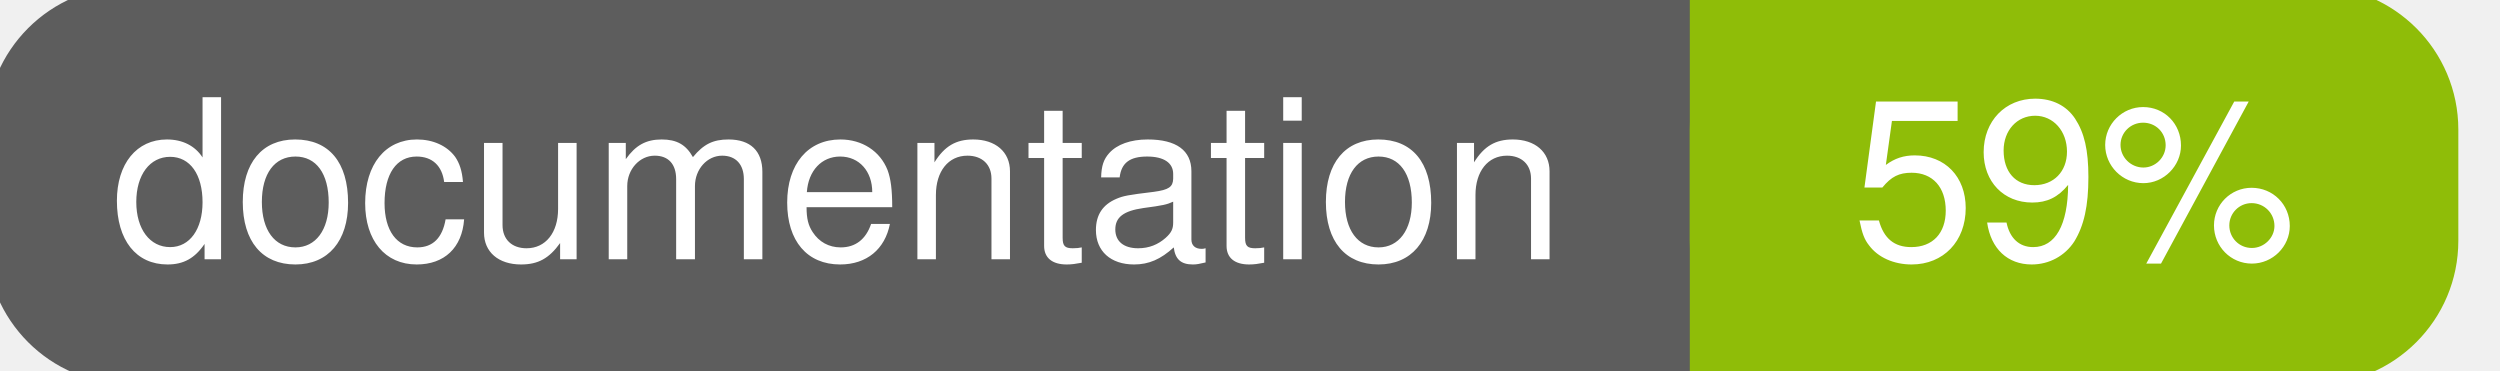
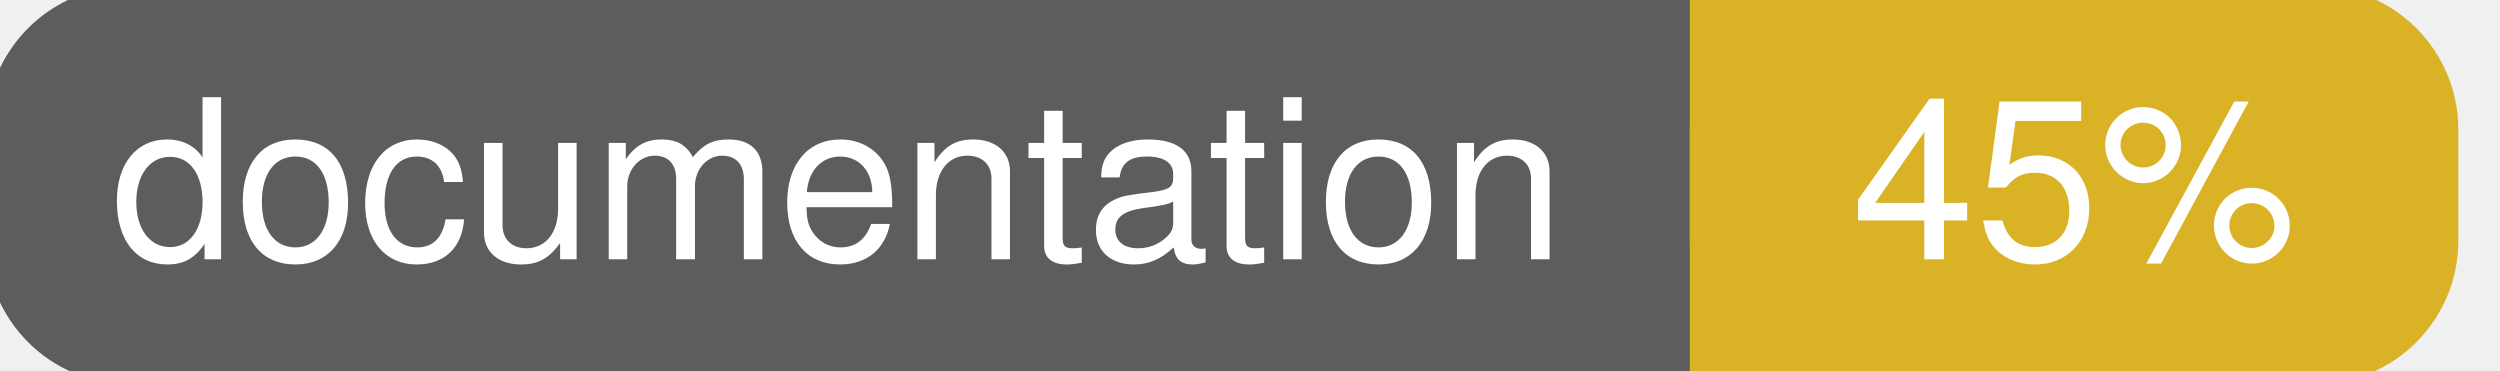
<svg xmlns="http://www.w3.org/2000/svg" width="135" height="20">
  <g>
    <rect id="svg_1" height="20" width="130" y="0" x="0" stroke-width="1.5" stroke="#5d5d5d" fill="#5d5d5d" rx="7" ry="7" />
-     <rect id="svg_2" height="20" width="40" y="0" x="92" stroke-width="1.5" stroke="#8fbd08" fill="#8fbd08" rx="7" ry="7" />
-     <rect id="svg_3" height="20" width="22" y="0" x="92" stroke-width="1.5" stroke="#8fbd08" fill="#8fbd08" />
+     <rect id="svg_2" height="20" width="40" y="0" x="92" stroke-width="1.5" stroke="#dab226" fill="#dab226" rx="7" ry="7" />
+     <rect id="svg_3" height="20" width="22" y="0" x="92" stroke-width="1.5" stroke="#dab226" fill="#dab226" />
    <text xml:space="preserve" text-anchor="start" font-family="Helvetica, Arial, sans-serif" font-size="12" id="svg_4" y="14" x="6" stroke-width="0" stroke="#5d5d5d" fill="#ffffff">documentation</text>
-     <text xml:space="preserve" text-anchor="middle" font-family="Helvetica, Arial, sans-serif" font-size="12" id="svg_5" y="14" x="112" stroke-width="0" stroke="#5d5d5d" fill="#ffffff" style="text-anchor: middle">59%</text>
+     <text xml:space="preserve" text-anchor="middle" font-family="Helvetica, Arial, sans-serif" font-size="12" id="svg_5" y="14" x="112" stroke-width="0" stroke="#5d5d5d" fill="#ffffff" style="text-anchor: middle">45%</text>
  </g>
</svg>
